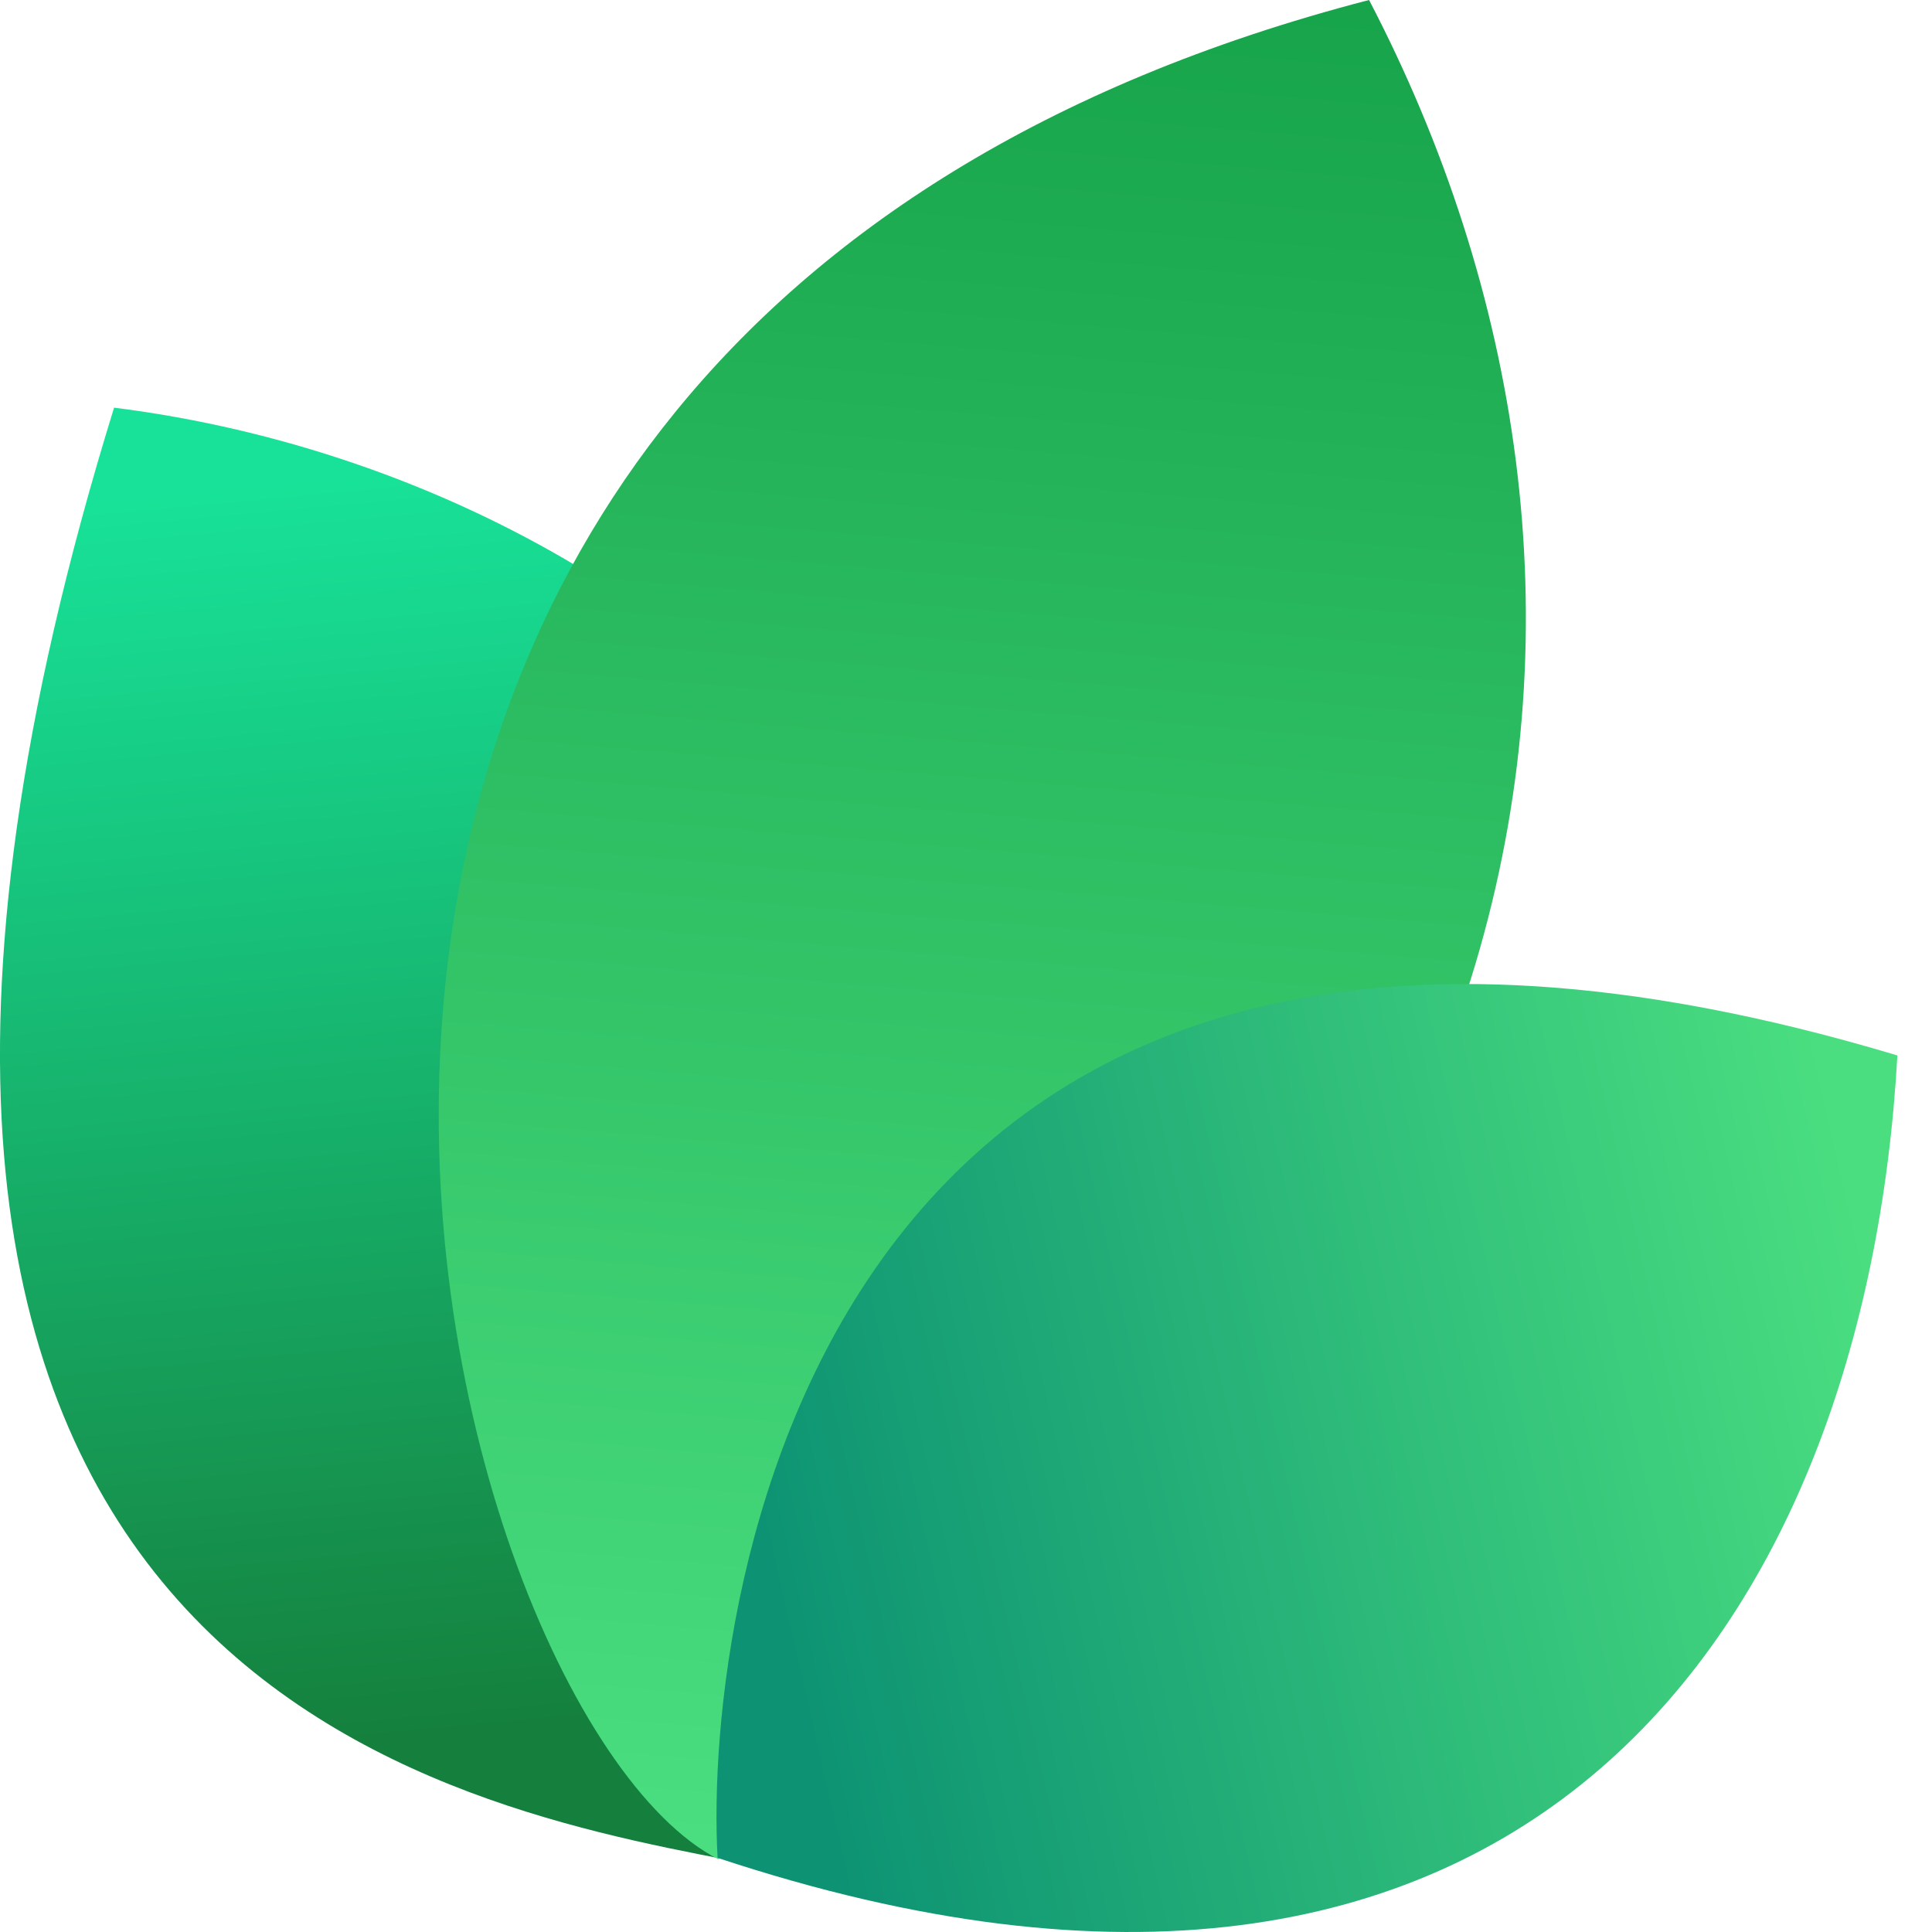
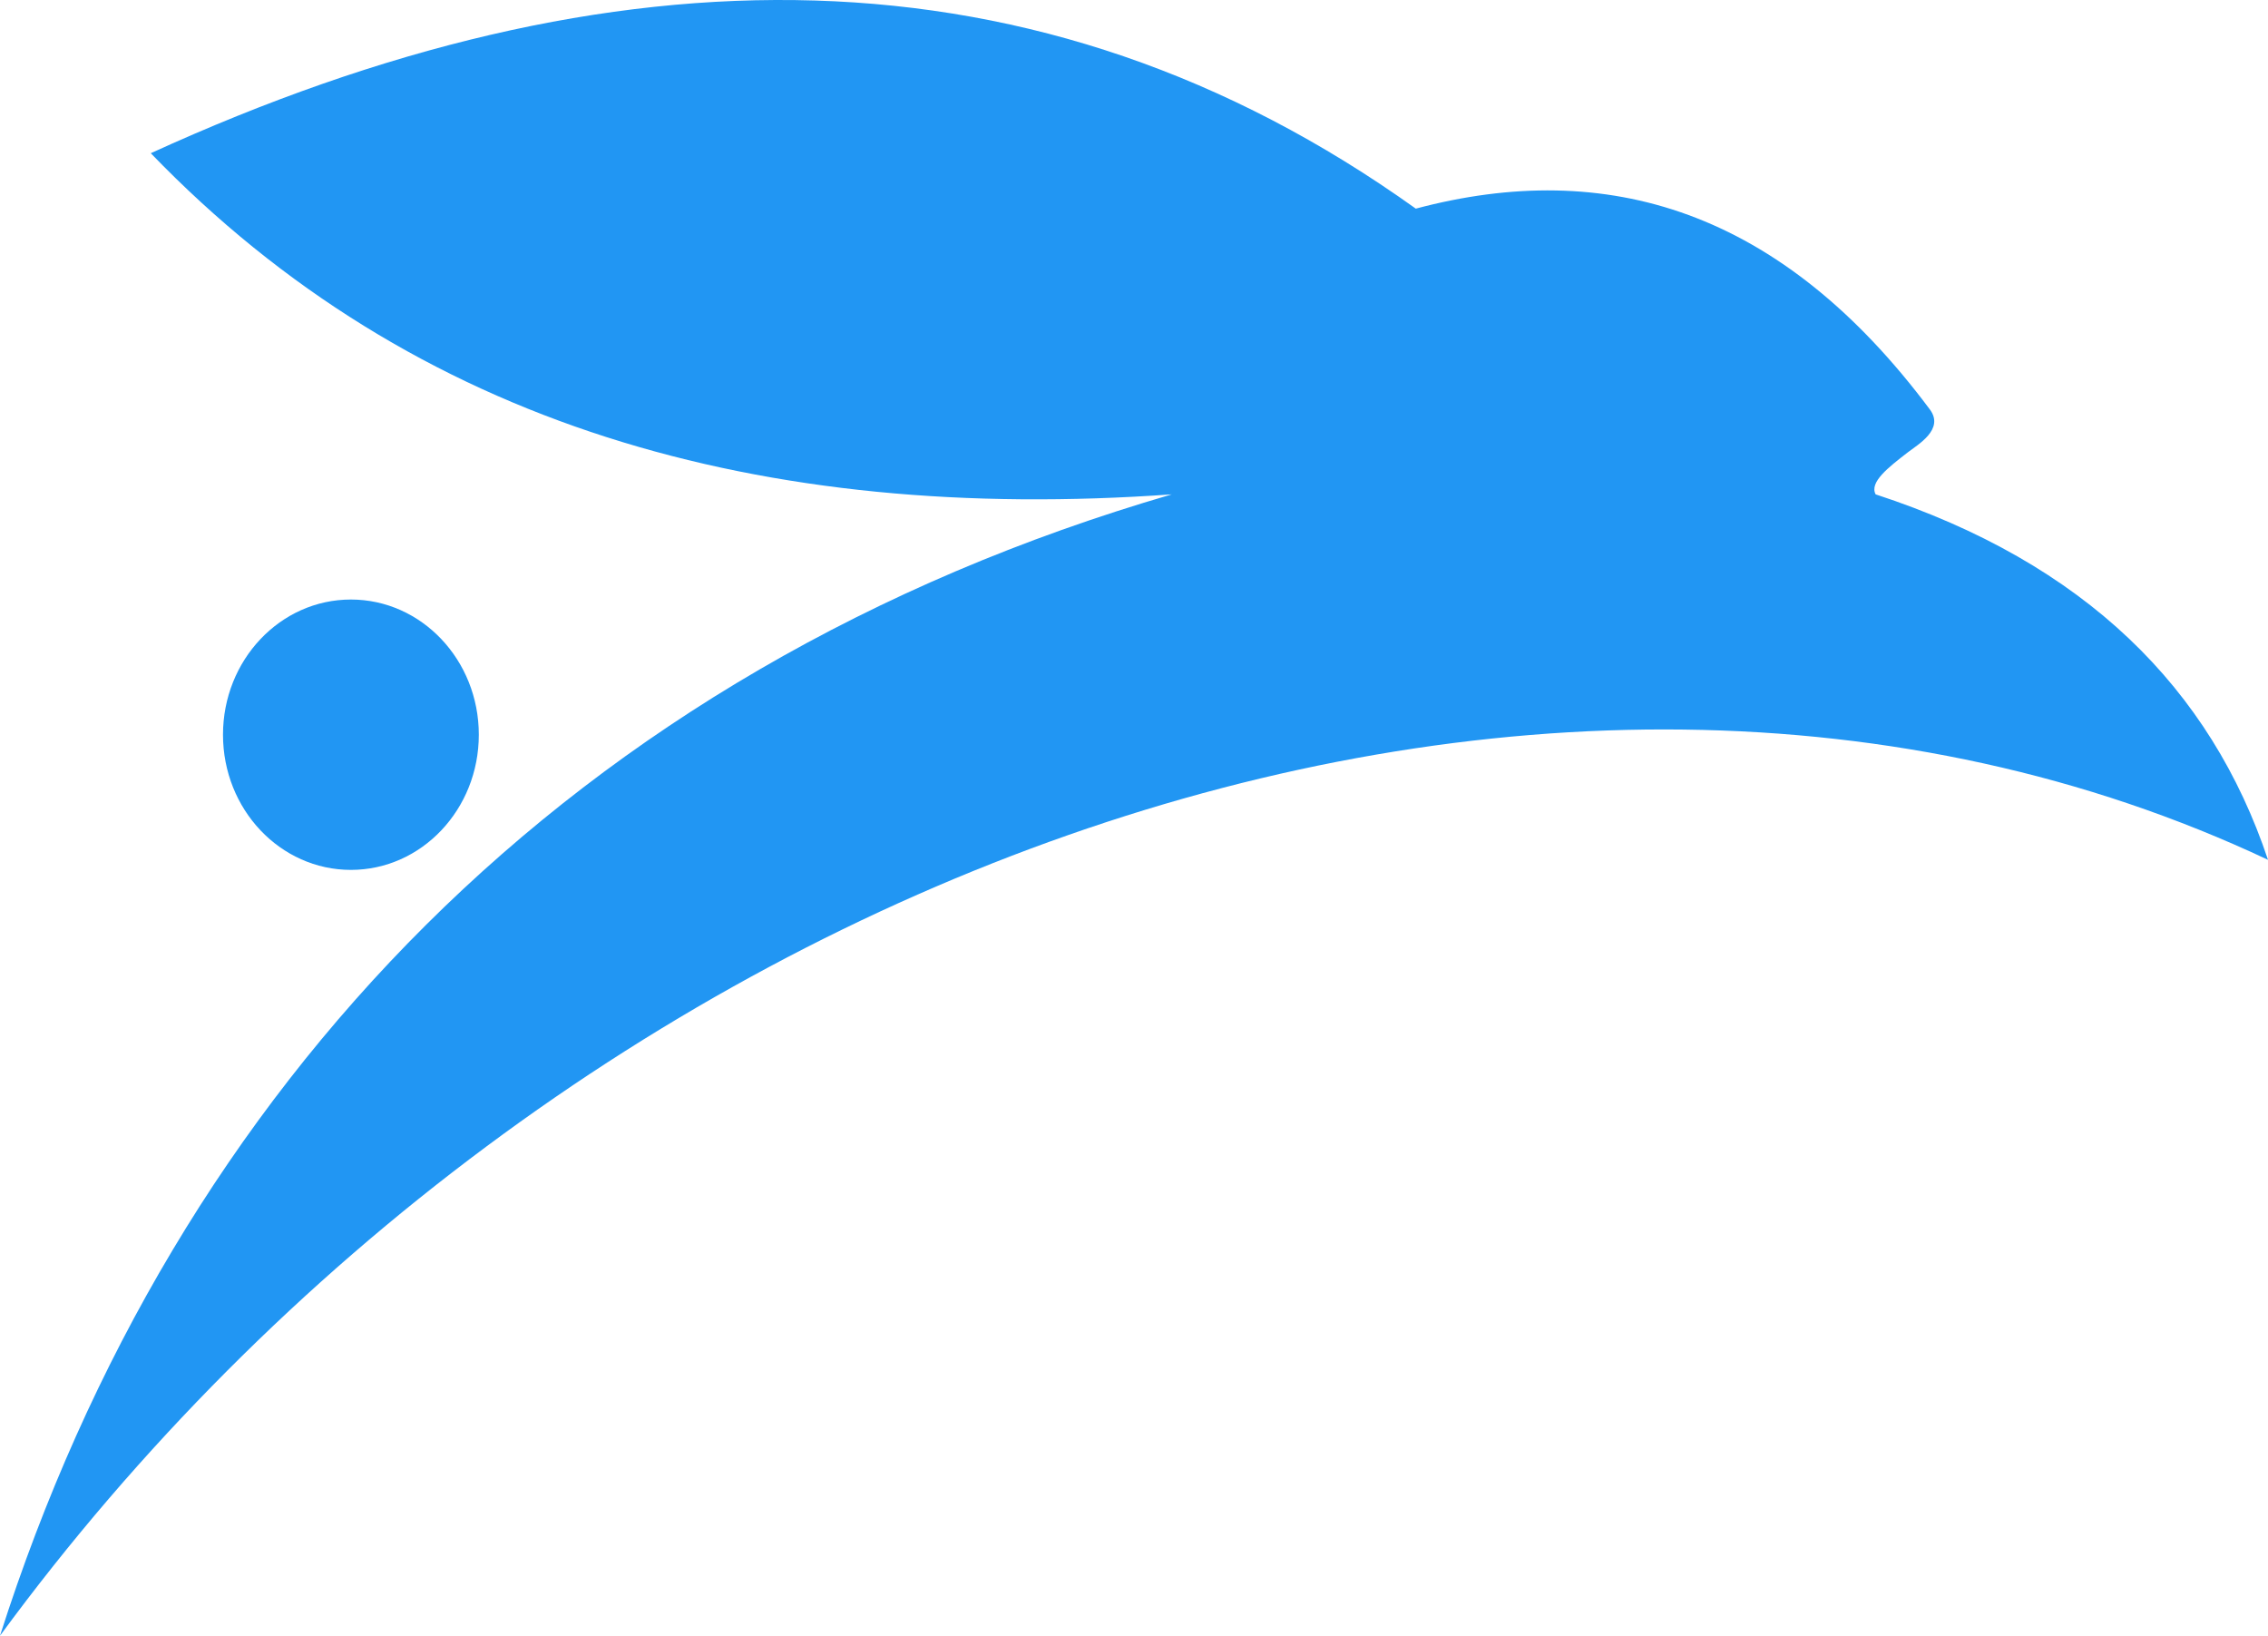
- <svg xmlns="http://www.w3.org/2000/svg" width="24" height="24" viewBox="0 0 24 24" fill="none">
-   <path d="M9.061 23.108C5.268 22.377 -3.391 20.627 1.417 5.064C9.634 6.099 16.973 14.064 9.061 23.108Z" fill="url(#paint0_linear_17557_2021)" />
-   <path d="M8.919 23.094C5.276 21.222 0.784 4.209 17.007 0C20.757 7.193 19.621 16.545 8.919 23.094Z" fill="url(#paint1_linear_17557_2021)" />
-   <path d="M8.914 23.079C8.735 19.882 10.159 9.085 23.57 13.111C23.181 20.123 18.984 26.418 8.914 23.079Z" fill="url(#paint2_linear_17557_2021)" />
-   <defs>
-     <linearGradient id="paint0_linear_17557_2021" x1="3.776" y1="5.916" x2="5.232" y2="21.559" gradientUnits="userSpaceOnUse">
-       <stop stop-color="#18E299" />
-       <stop offset="1" stop-color="#15803D" />
-     </linearGradient>
-     <linearGradient id="paint1_linear_17557_2021" x1="12.171" y1="-0.718" x2="10.19" y2="22.983" gradientUnits="userSpaceOnUse">
-       <stop stop-color="#16A34A" />
-       <stop offset="1" stop-color="#4ADE80" />
-     </linearGradient>
-     <linearGradient id="paint2_linear_17557_2021" x1="23.133" y1="15.353" x2="9.338" y2="18.52" gradientUnits="userSpaceOnUse">
-       <stop stop-color="#4ADE80" />
-       <stop offset="1" stop-color="#0D9373" />
-     </linearGradient>
-   </defs>
+ <svg xmlns="http://www.w3.org/2000/svg" version="1.1" viewBox=".277 .255 96.723 69.745" width="96.723" height="69.745">
+   <defs />
+   <g id="Canvas_3" stroke-opacity="1" stroke="none" stroke-dasharray="none" fill-opacity="1" fill="none">
+     <g id="Canvas_3_Layer_1">
+       <g id="Group_2">
+         <g id="Group_3">
+           <g id="Group_6">
+             <g id="Graphic_7">
+               <path d="M .277 70 C 23.976 37.713 65.862 22.262 97 36.916 C 94.556 29.613 89.212 24.262 80.267 21.334 C 79.99 20.817 80.81 20.183 81.635 19.545 C 82.066 19.211 83.214 18.564 82.579 17.713 C 76.219 9.19 68.803 6.985 60.656 9.151 C 44.567 -2.357 26.42 -2.216 6.707 6.788 C 17.943 18.431 32.796 22.578 50.25 21.334 C 24.616 28.803 7.752 46.573 .277 70 Z" fill="#2196f3" />
+             </g>
+           </g>
+           <g id="Group_4">
+             <g id="Graphic_5">
+               <ellipse cx="15.242" cy="31.582" rx="5.455" ry="5.764" fill="#2196f3" />
+             </g>
+           </g>
+         </g>
+       </g>
+     </g>
+   </g>
</svg>
